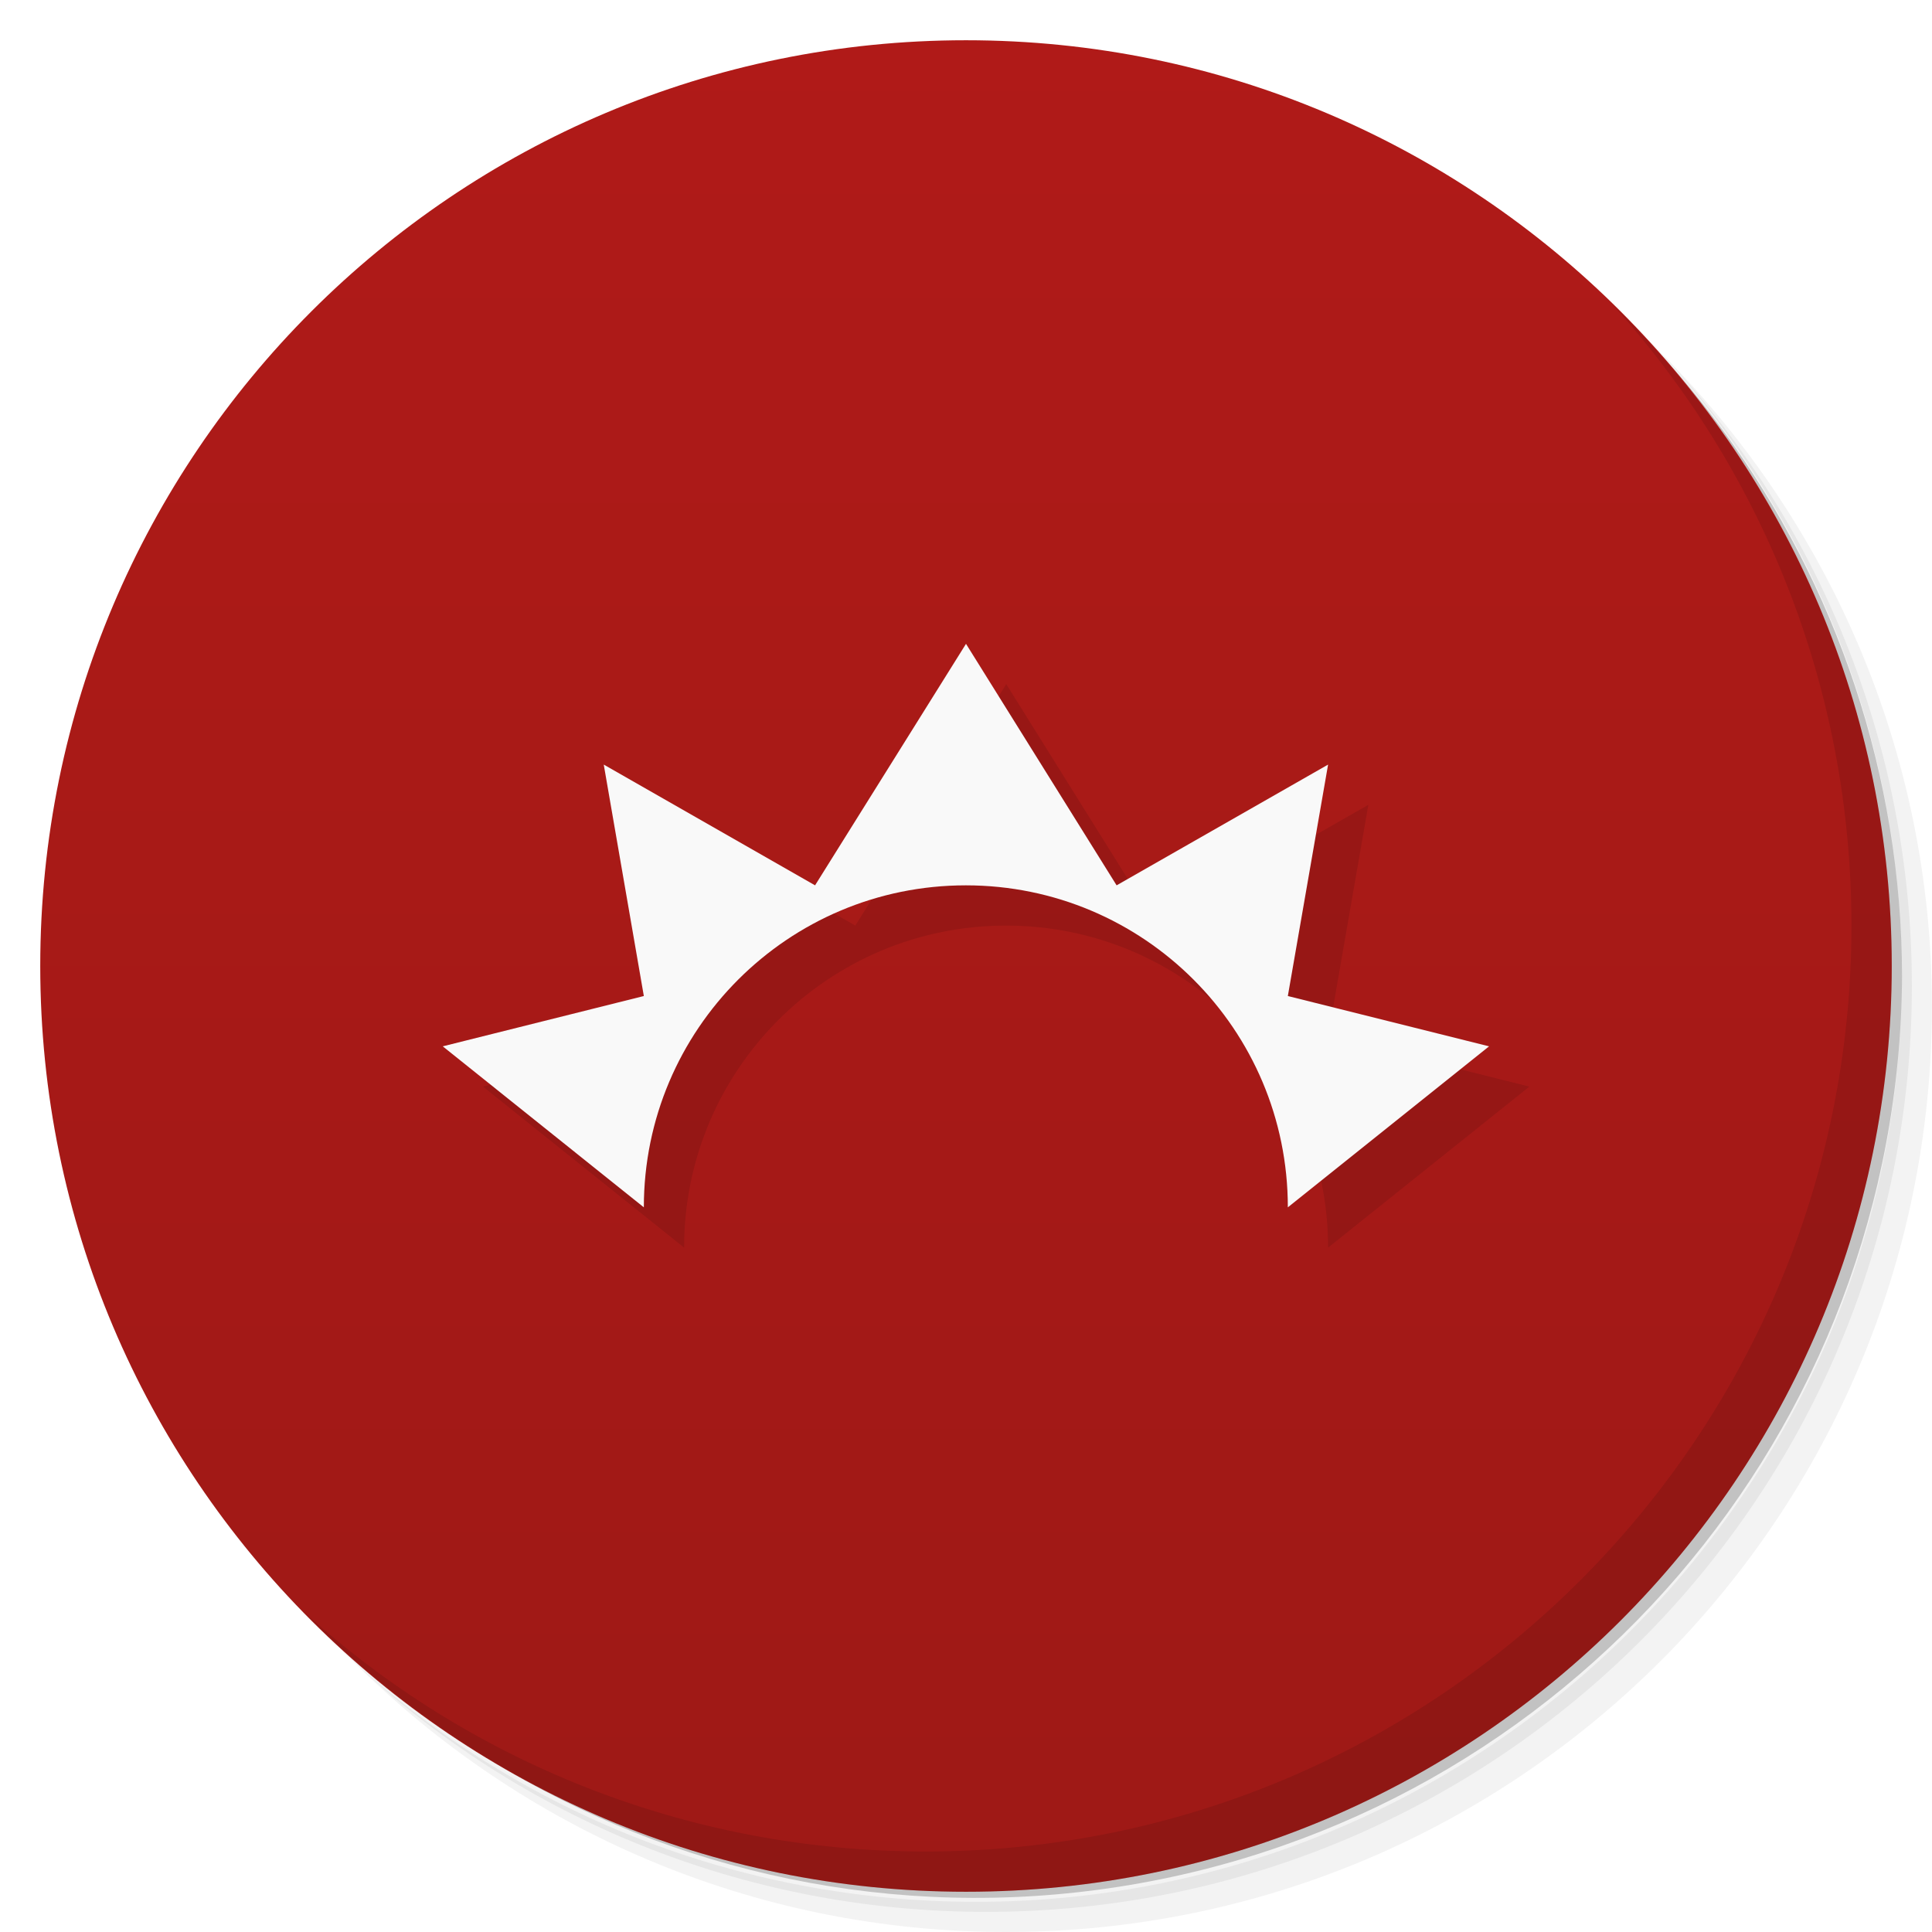
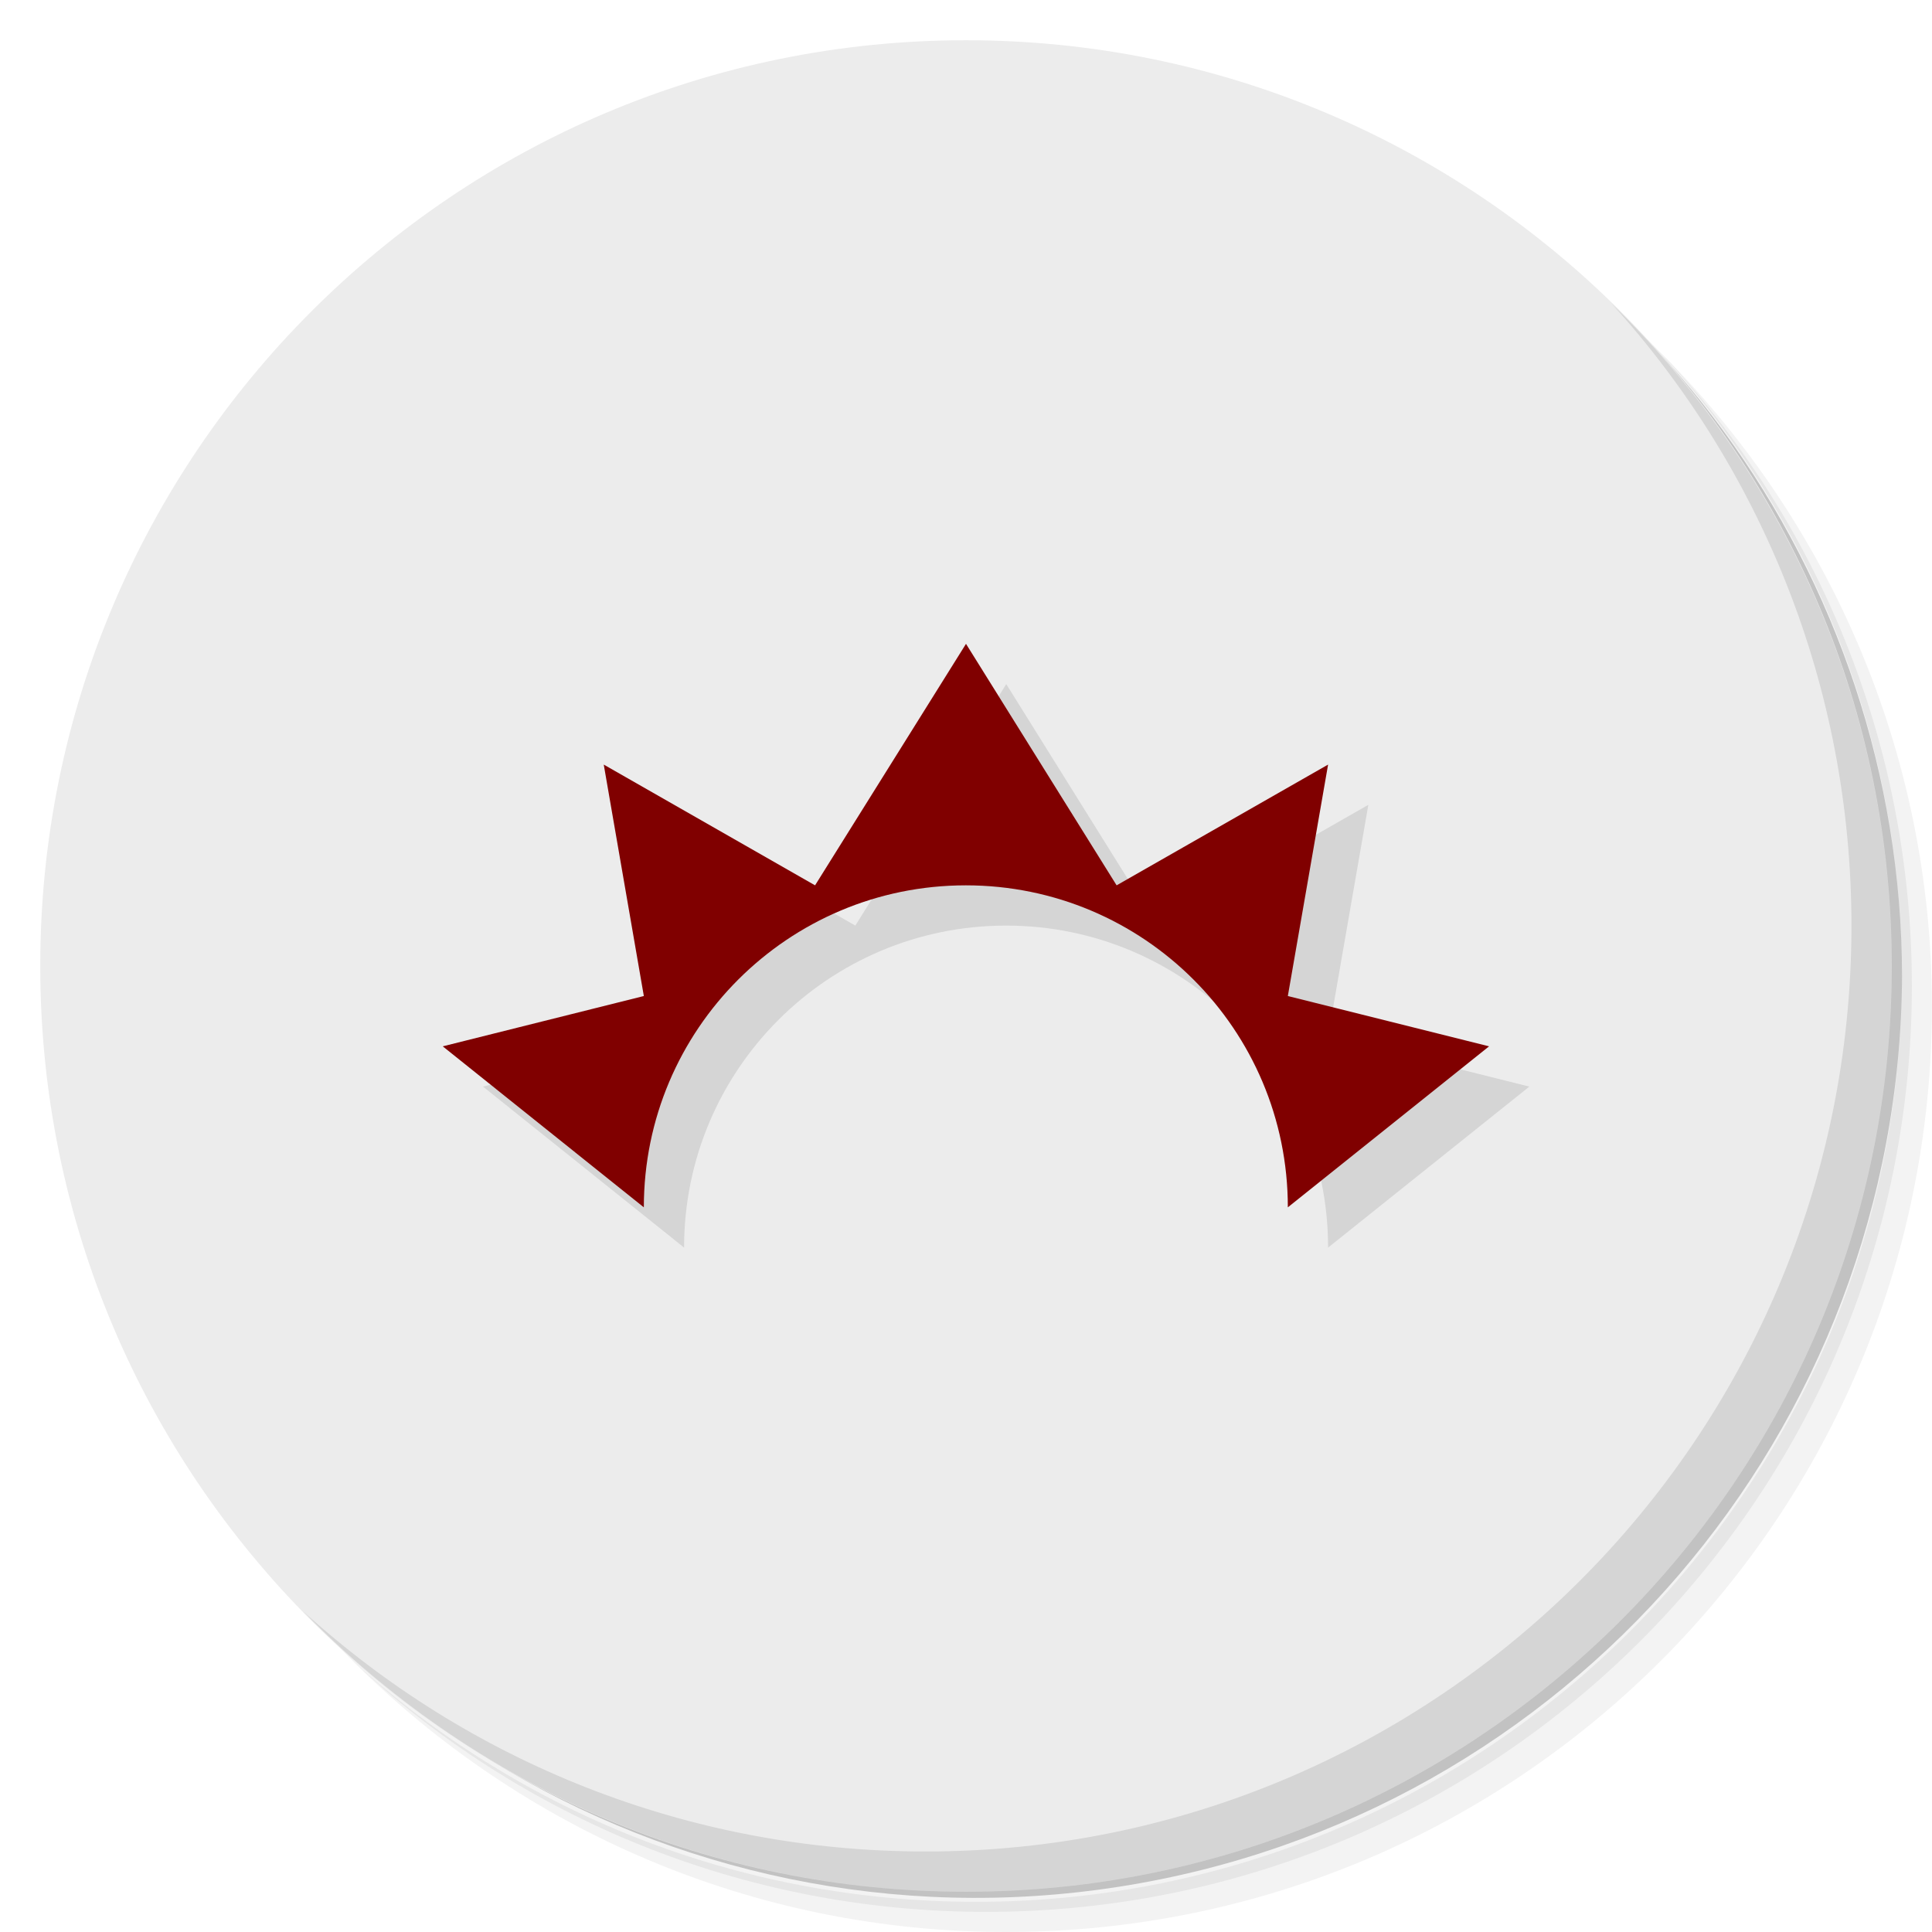
- <svg xmlns="http://www.w3.org/2000/svg" viewBox="0 0 48 48">
-   <defs>
+ <svg xmlns="http://www.w3.org/2000/svg" viewBox="0 0 48 48" id="svg2" version="1.1">
+   <defs id="defs4">
    <linearGradient id="linearGradient3764" x1="1" x2="47" gradientUnits="userSpaceOnUse" gradientTransform="matrix(0,-1,1,0,-1.5e-6,48)">
-       <stop style="stop-color:#9e1916;stop-opacity:1" />
-       <stop offset="1" style="stop-color:#b01a18;stop-opacity:1" />
+       <stop style="stop-color:#9e1916;stop-opacity:1" id="stop7" />
+       <stop offset="1" style="stop-color:#b01a18;stop-opacity:1" id="stop9" />
    </linearGradient>
  </defs>
-   <g>
-     <path d="m 36.31 5 c 5.859 4.062 9.688 10.831 9.688 18.5 c 0 12.426 -10.07 22.5 -22.5 22.5 c -7.669 0 -14.438 -3.828 -18.5 -9.688 c 1.037 1.822 2.306 3.499 3.781 4.969 c 4.085 3.712 9.514 5.969 15.469 5.969 c 12.703 0 23 -10.298 23 -23 c 0 -5.954 -2.256 -11.384 -5.969 -15.469 c -1.469 -1.475 -3.147 -2.744 -4.969 -3.781 z m 4.969 3.781 c 3.854 4.113 6.219 9.637 6.219 15.719 c 0 12.703 -10.297 23 -23 23 c -6.081 0 -11.606 -2.364 -15.719 -6.219 c 4.16 4.144 9.883 6.719 16.219 6.719 c 12.703 0 23 -10.298 23 -23 c 0 -6.335 -2.575 -12.06 -6.719 -16.219 z" style="opacity:0.05" />
-     <path d="m 41.28 8.781 c 3.712 4.085 5.969 9.514 5.969 15.469 c 0 12.703 -10.297 23 -23 23 c -5.954 0 -11.384 -2.256 -15.469 -5.969 c 4.113 3.854 9.637 6.219 15.719 6.219 c 12.703 0 23 -10.298 23 -23 c 0 -6.081 -2.364 -11.606 -6.219 -15.719 z" style="opacity:0.1" />
-     <path d="m 31.25 2.375 c 8.615 3.154 14.75 11.417 14.75 21.13 c 0 12.426 -10.07 22.5 -22.5 22.5 c -9.708 0 -17.971 -6.135 -21.12 -14.75 a 23 23 0 0 0 44.875 -7 a 23 23 0 0 0 -16 -21.875 z" style="opacity:0.2" />
+   <g id="g11">
+     <path d="m 36.31 5 c 5.859 4.062 9.688 10.831 9.688 18.5 c 0 12.426 -10.07 22.5 -22.5 22.5 c -7.669 0 -14.438 -3.828 -18.5 -9.688 c 1.037 1.822 2.306 3.499 3.781 4.969 c 4.085 3.712 9.514 5.969 15.469 5.969 c 12.703 0 23 -10.298 23 -23 c 0 -5.954 -2.256 -11.384 -5.969 -15.469 c -1.469 -1.475 -3.147 -2.744 -4.969 -3.781 z m 4.969 3.781 c 3.854 4.113 6.219 9.637 6.219 15.719 c 0 12.703 -10.297 23 -23 23 c -6.081 0 -11.606 -2.364 -15.719 -6.219 c 4.16 4.144 9.883 6.719 16.219 6.719 c 12.703 0 23 -10.298 23 -23 c 0 -6.335 -2.575 -12.06 -6.719 -16.219 z" style="opacity:0.05" id="path13" />
+     <path d="m 41.28 8.781 c 3.712 4.085 5.969 9.514 5.969 15.469 c 0 12.703 -10.297 23 -23 23 c -5.954 0 -11.384 -2.256 -15.469 -5.969 c 4.113 3.854 9.637 6.219 15.719 6.219 c 12.703 0 23 -10.298 23 -23 c 0 -6.081 -2.364 -11.606 -6.219 -15.719 z" style="opacity:0.1" id="path15" />
+     <path d="m 31.25 2.375 c 8.615 3.154 14.75 11.417 14.75 21.13 c 0 12.426 -10.07 22.5 -22.5 22.5 c -9.708 0 -17.971 -6.135 -21.12 -14.75 a 23 23 0 0 0 44.875 -7 a 23 23 0 0 0 -16 -21.875 z" style="opacity:0.2" id="path17" />
  </g>
-   <g>
-     <path d="m 24 1 c 12.703 0 23 10.297 23 23 c 0 12.703 -10.297 23 -23 23 -12.703 0 -23 -10.297 -23 -23 0 -12.703 10.297 -23 23 -23 z" style="fill:url(#linearGradient3764);fill-opacity:1" />
+   <g id="g19" style="fill:#ececec;fill-opacity:1">
+     <path d="m 24 1 c 12.703 0 23 10.297 23 23 c 0 12.703 -10.297 23 -23 23 -12.703 0 -23 -10.297 -23 -23 0 -12.703 10.297 -23 23 -23 z" style="fill:#ececec;fill-opacity:1" id="path21" />
  </g>
-   <g>
-     <g>
-       <g transform="translate(1,1)">
-         <g style="opacity:0.1">
-           <g>
-             <path d="m 24 15.996 -3.75 6 -5.25 -3 0.996 5.75 -4.996 1.25 4.996 4 c 0 -4.418 3.582 -8 8 -8 4.418 0 8 3.578 8 8 l 5 -4 -5 -1.25 1 -5.75 -5.254 3" style="fill:#000;fill-opacity:1;stroke:none;fill-rule:nonzero" />
+   <g id="g23">
+     <g id="g25">
+       <g transform="translate(1,1)" id="g27">
+         <g style="opacity:0.1" id="g29">
+           <g id="g31">
+             <path d="m 24 15.996 -3.75 6 -5.25 -3 0.996 5.75 -4.996 1.25 4.996 4 c 0 -4.418 3.582 -8 8 -8 4.418 0 8 3.578 8 8 l 5 -4 -5 -1.25 1 -5.75 -5.254 3" style="fill:#000;fill-opacity:1;stroke:none;fill-rule:nonzero" id="path33" />
          </g>
        </g>
      </g>
    </g>
  </g>
-   <g>
-     <g>
-       <g>
-         <path d="m 24 15.996 -3.75 6 -5.25 -3 0.996 5.75 -4.996 1.25 4.996 4 c 0 -4.418 3.582 -8 8 -8 4.418 0 8 3.578 8 8 l 5 -4 -5 -1.25 1 -5.75 -5.254 3" style="fill:#f9f9f9;fill-opacity:1;stroke:none;fill-rule:nonzero" />
+   <g id="g35" style="fill:#800000">
+     <g id="g37" style="fill:#800000">
+       <g id="g39" style="fill:#800000">
+         <path d="m 24 15.996 -3.75 6 -5.25 -3 0.996 5.75 -4.996 1.25 4.996 4 c 0 -4.418 3.582 -8 8 -8 4.418 0 8 3.578 8 8 l 5 -4 -5 -1.25 1 -5.75 -5.254 3" style="fill:#800000;fill-opacity:1;stroke:none;fill-rule:nonzero" id="path41" />
      </g>
    </g>
  </g>
-   <g>
-     <path d="m 40.03 7.531 c 3.712 4.084 5.969 9.514 5.969 15.469 0 12.703 -10.297 23 -23 23 c -5.954 0 -11.384 -2.256 -15.469 -5.969 4.178 4.291 10.01 6.969 16.469 6.969 c 12.703 0 23 -10.298 23 -23 0 -6.462 -2.677 -12.291 -6.969 -16.469 z" style="opacity:0.1" />
+   <g id="g43">
+     <path d="m 40.03 7.531 c 3.712 4.084 5.969 9.514 5.969 15.469 0 12.703 -10.297 23 -23 23 c -5.954 0 -11.384 -2.256 -15.469 -5.969 4.178 4.291 10.01 6.969 16.469 6.969 c 12.703 0 23 -10.298 23 -23 0 -6.462 -2.677 -12.291 -6.969 -16.469 z" style="opacity:0.1" id="path45" />
  </g>
</svg>
